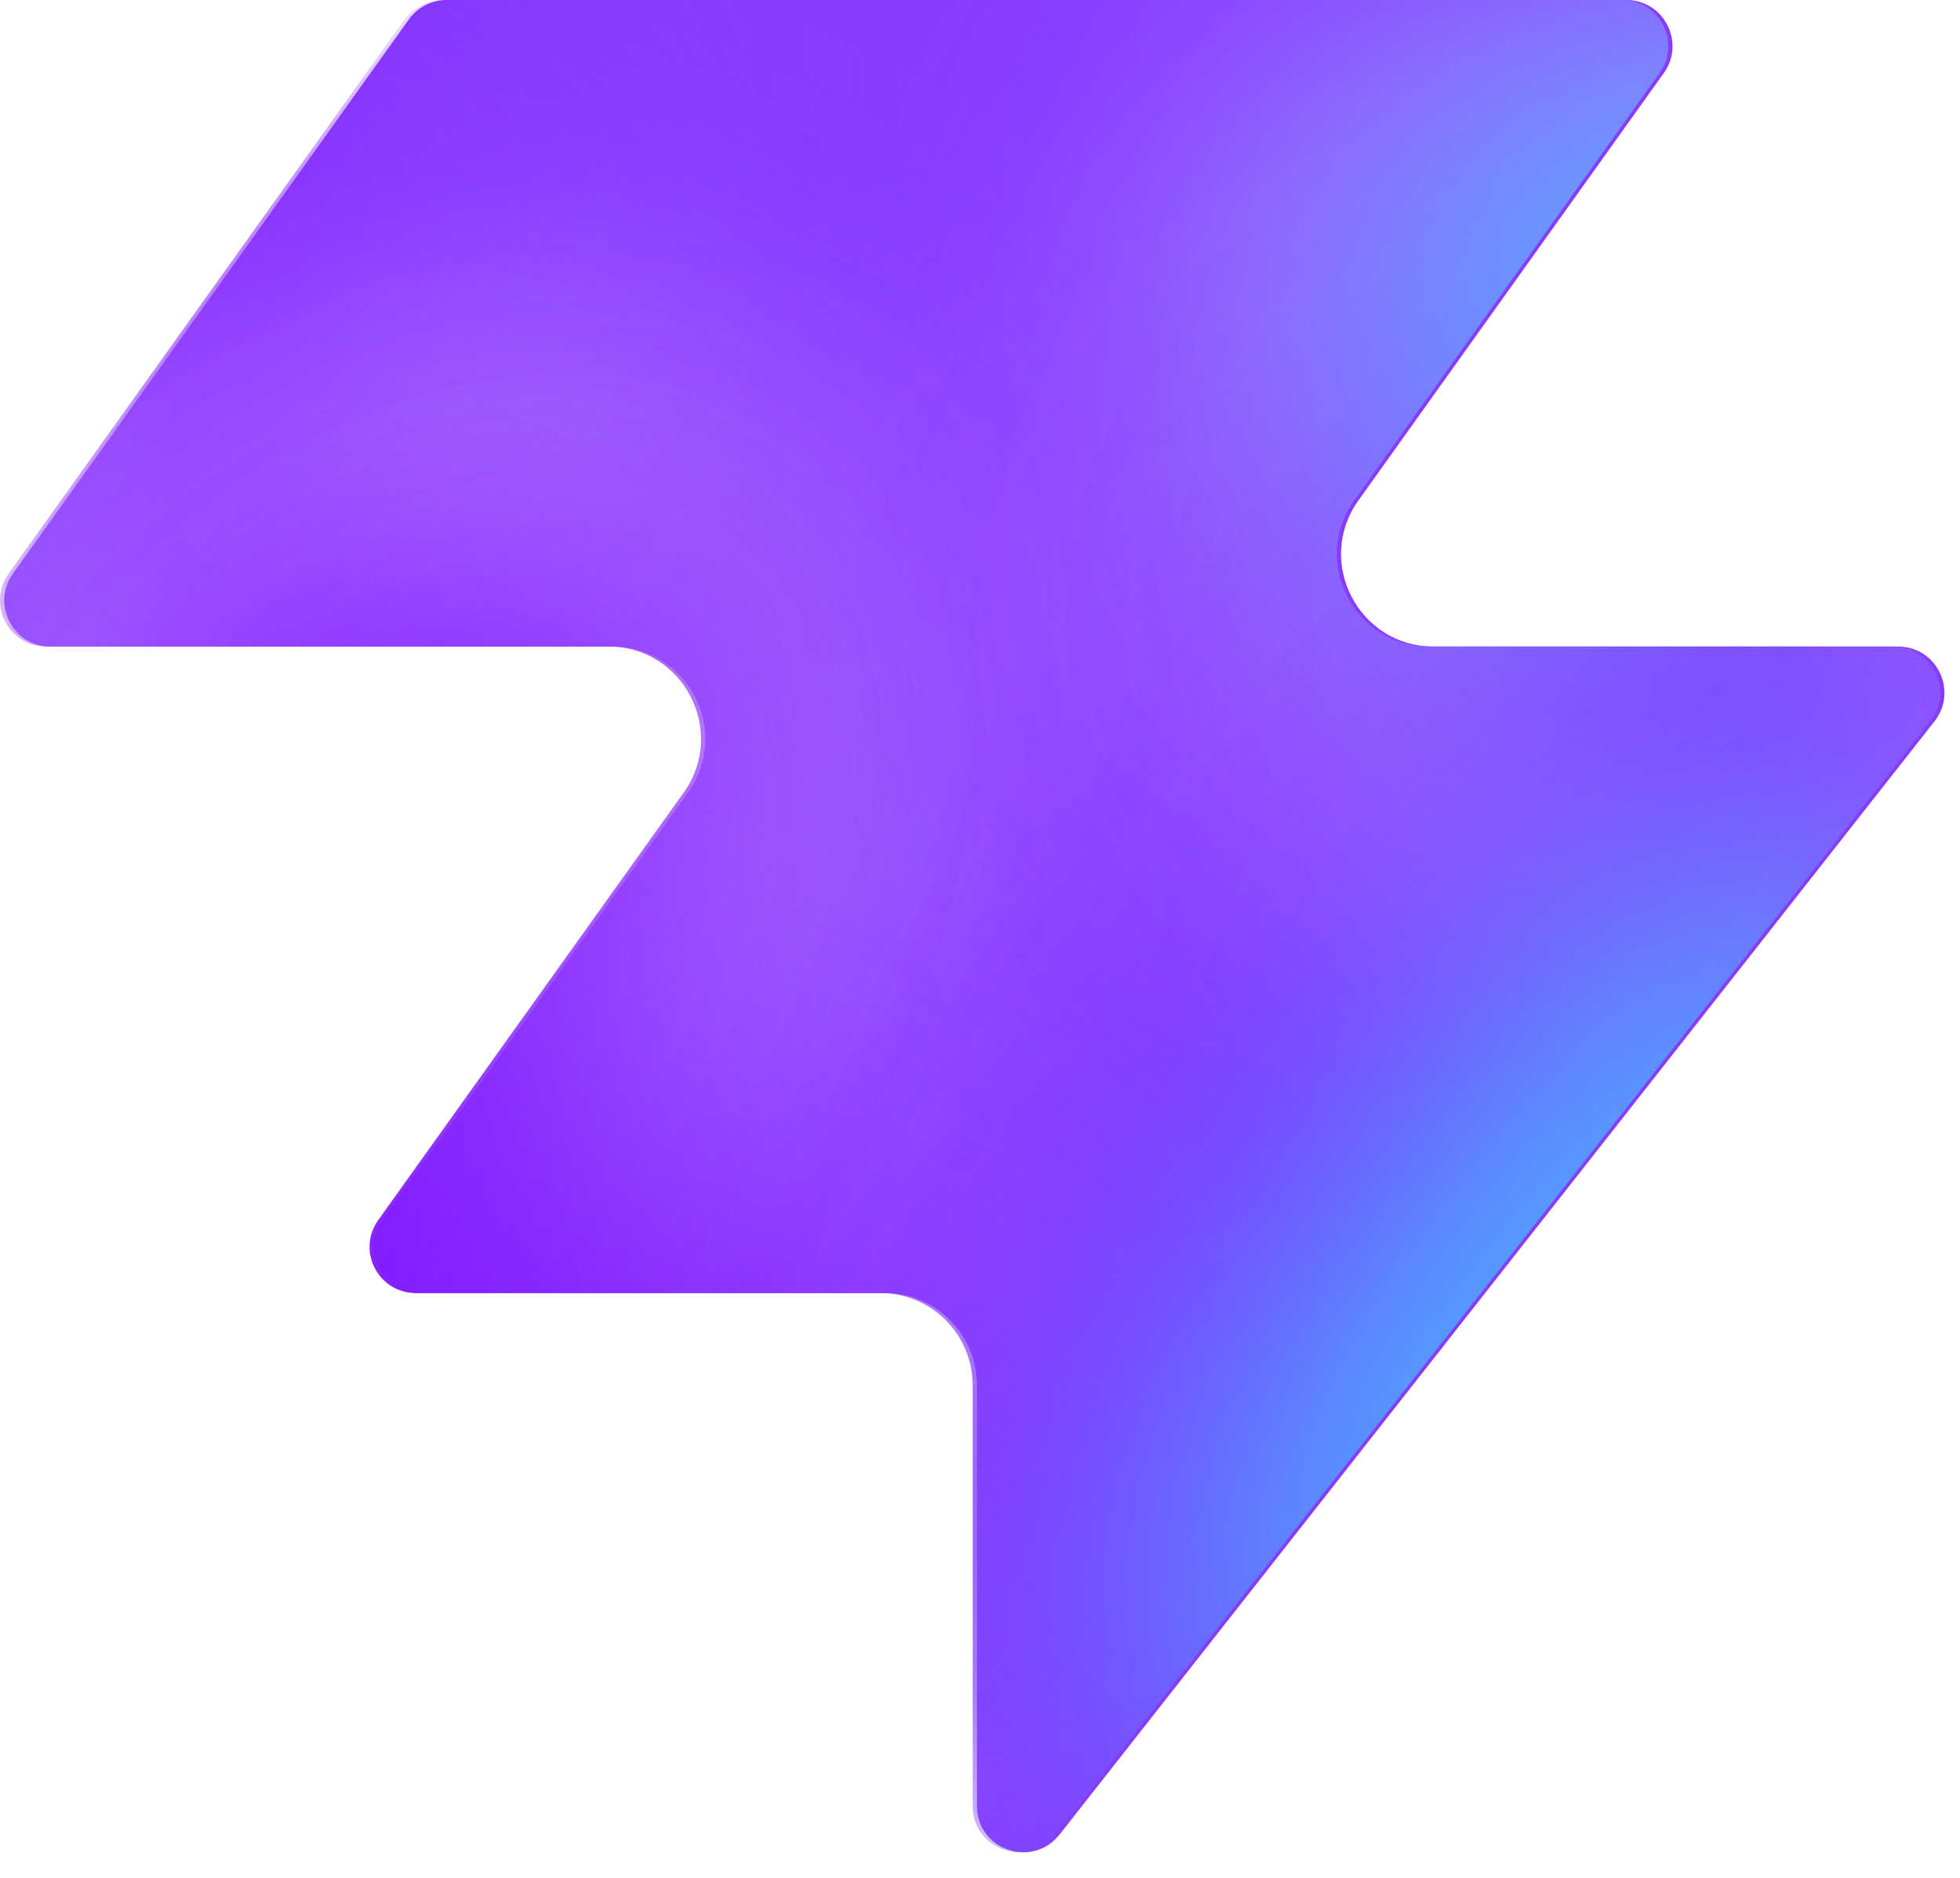
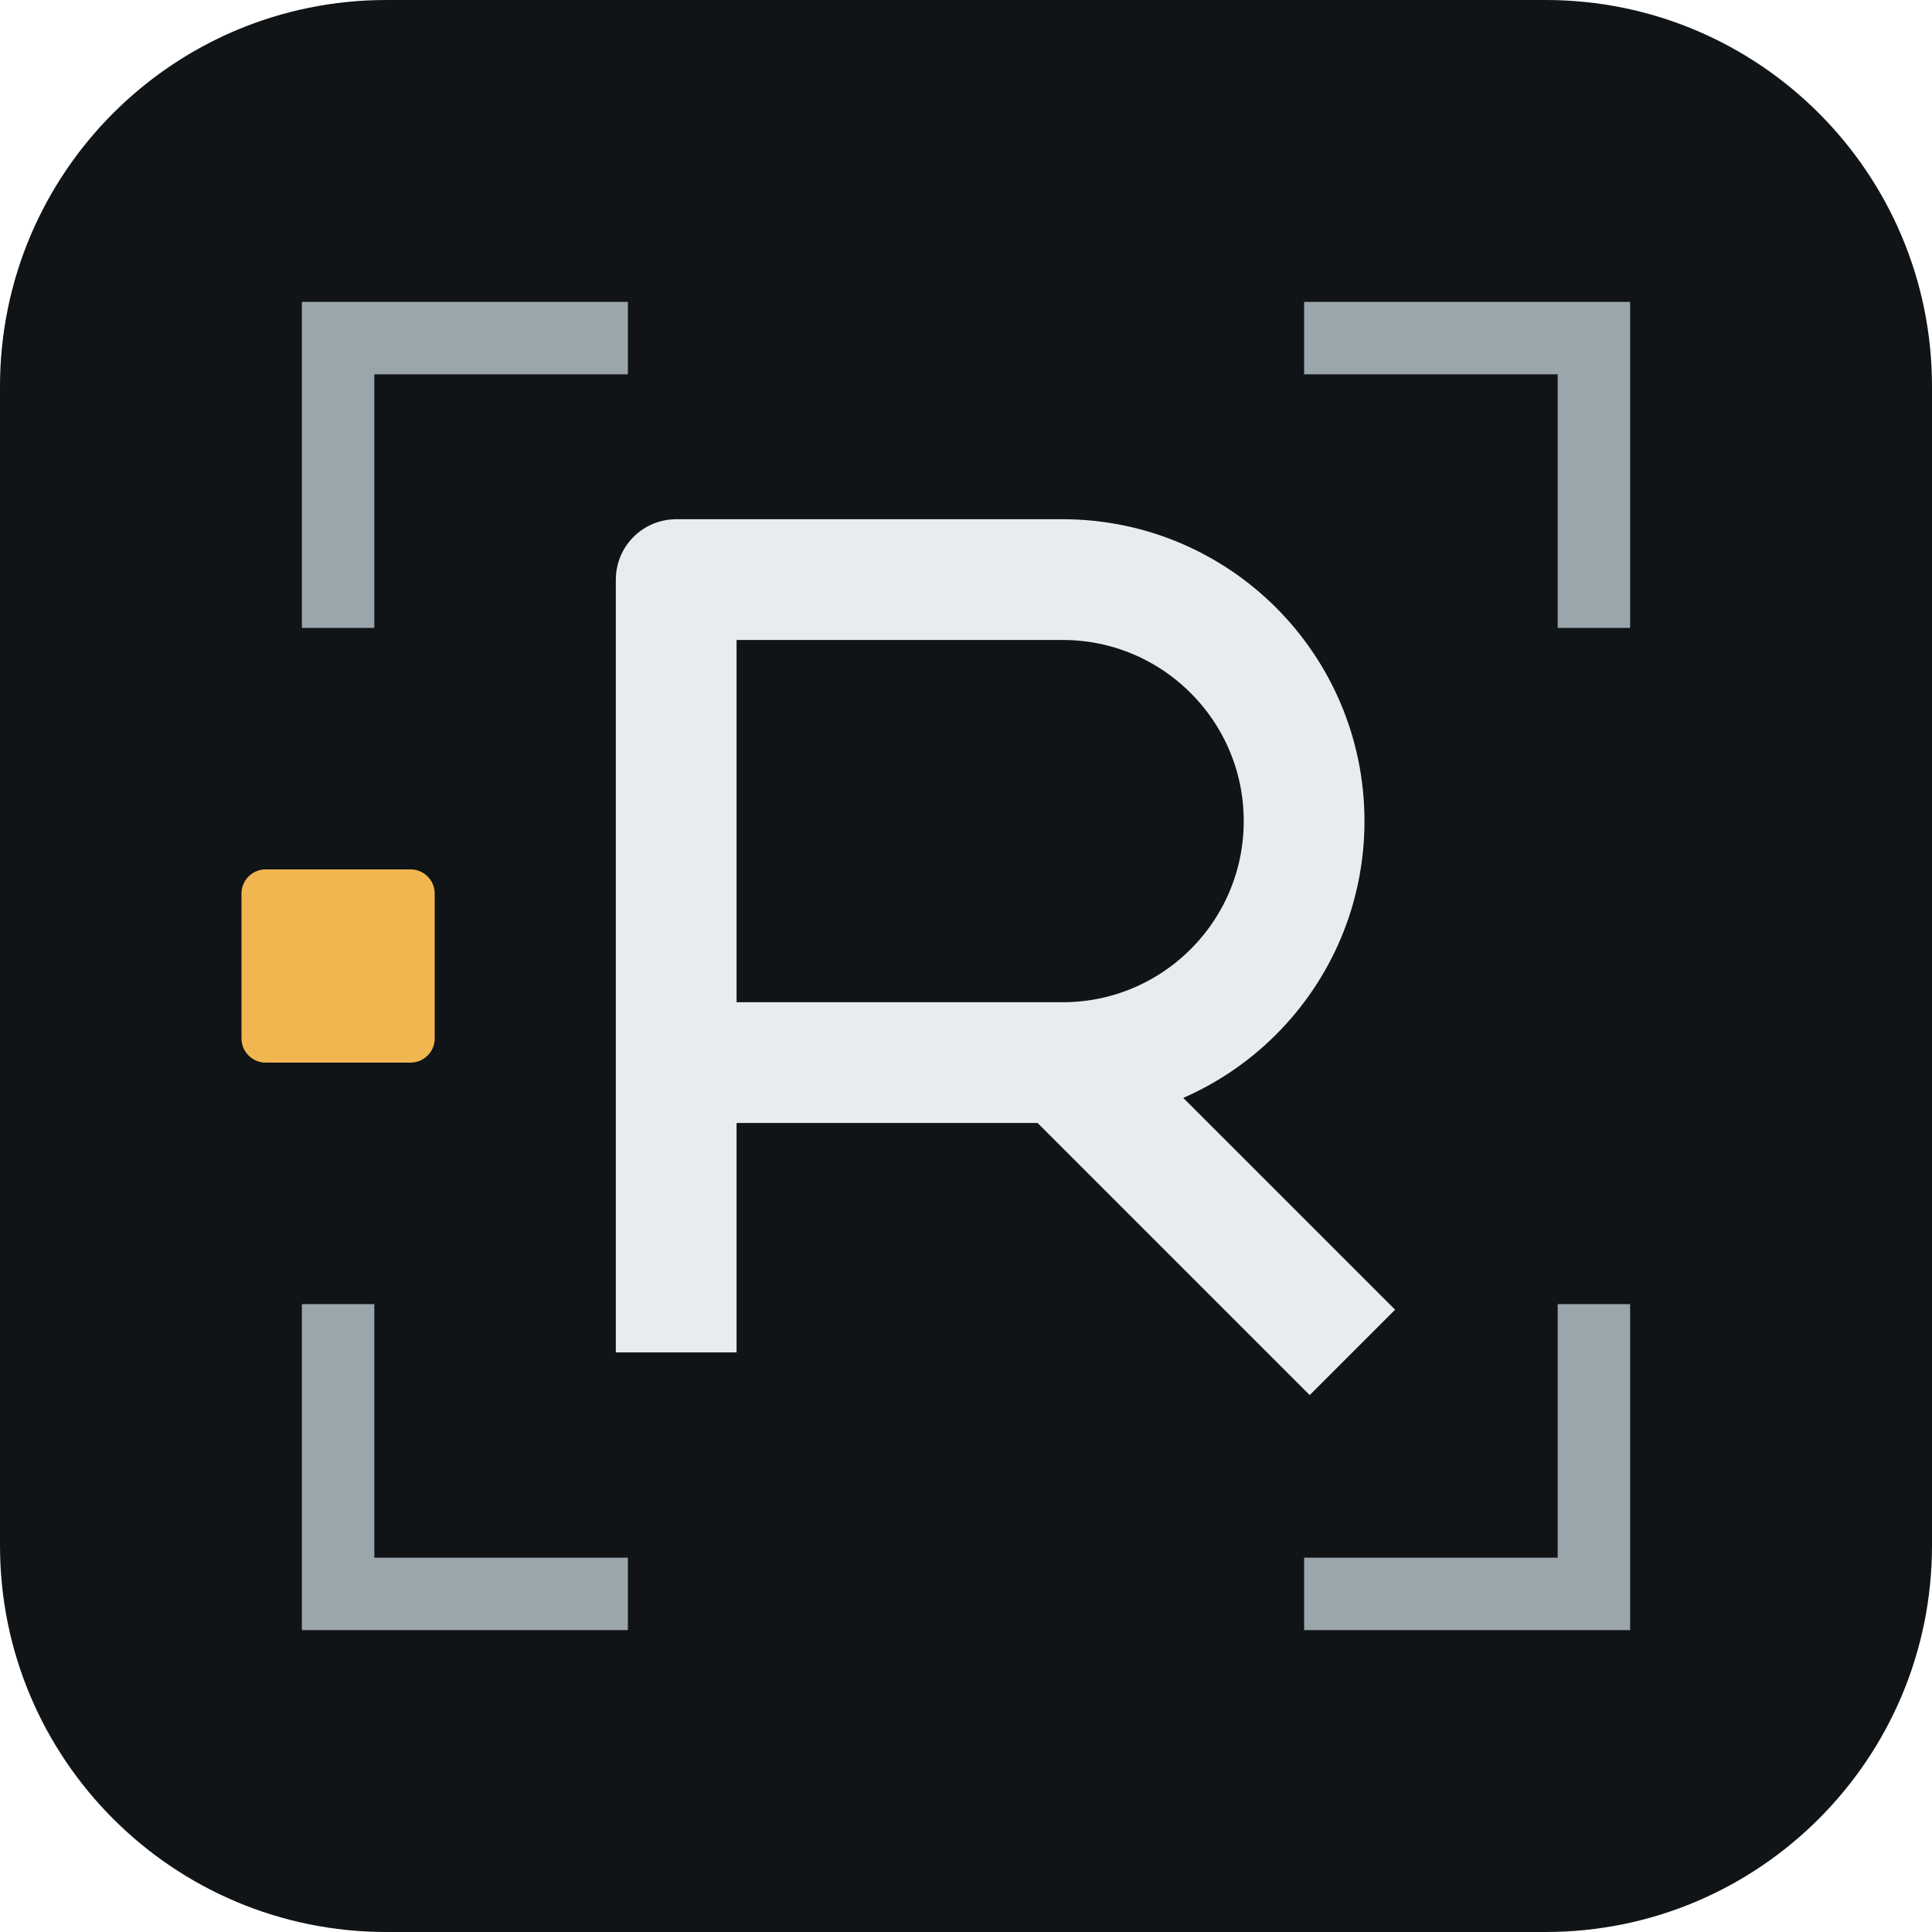
- <svg xmlns="http://www.w3.org/2000/svg" width="48" height="46" fill="none" viewBox="0 0 48 46">
-   <path fill="#863bff" d="M25.946 44.938c-.664.845-2.021.375-2.021-.698V33.937a2.26 2.26 0 0 0-2.262-2.262H10.287c-.92 0-1.456-1.04-.92-1.788l7.48-10.471c1.07-1.497 0-3.578-1.842-3.578H1.237c-.92 0-1.456-1.04-.92-1.788L10.013.474c.214-.297.556-.474.92-.474h28.894c.92 0 1.456 1.04.92 1.788l-7.48 10.471c-1.07 1.498 0 3.579 1.842 3.579h11.377c.943 0 1.473 1.088.89 1.83L25.947 44.94z" style="fill:#863bff;fill:color(display-p3 .525 .23 1);fill-opacity:1" />
-   <mask id="a" width="48" height="46" x="0" y="0" maskUnits="userSpaceOnUse" style="mask-type:alpha">
-     <path fill="#000" d="M25.842 44.938c-.664.844-2.021.375-2.021-.698V33.937a2.26 2.26 0 0 0-2.262-2.262H10.183c-.92 0-1.456-1.04-.92-1.788l7.48-10.471c1.07-1.498 0-3.579-1.842-3.579H1.133c-.92 0-1.456-1.04-.92-1.787L9.91.473c.214-.297.556-.474.92-.474h28.894c.92 0 1.456 1.04.92 1.788l-7.48 10.471c-1.07 1.498 0 3.578 1.842 3.578h11.377c.943 0 1.473 1.088.89 1.832L25.843 44.94z" style="fill:#000;fill-opacity:1" />
-   </mask>
-   <g mask="url(#a)">
-     <g filter="url(#b)">
-       <ellipse cx="5.508" cy="14.704" fill="#ede6ff" rx="5.508" ry="14.704" style="fill:#ede6ff;fill:color(display-p3 .927 .903 1);fill-opacity:1" transform="matrix(.00324 1 1 -.00324 -4.47 31.516)" />
-     </g>
-     <g filter="url(#c)">
-       <ellipse cx="10.399" cy="29.851" fill="#ede6ff" rx="10.399" ry="29.851" style="fill:#ede6ff;fill:color(display-p3 .927 .903 1);fill-opacity:1" transform="matrix(.00324 1 1 -.00324 -39.328 7.883)" />
-     </g>
-     <g filter="url(#d)">
-       <ellipse cx="5.508" cy="30.487" fill="#7e14ff" rx="5.508" ry="30.487" style="fill:#7e14ff;fill:color(display-p3 .492 .077 1);fill-opacity:1" transform="rotate(89.814 -25.913 -14.639)scale(1 -1)" />
-     </g>
-     <g filter="url(#e)">
-       <ellipse cx="5.508" cy="30.599" fill="#7e14ff" rx="5.508" ry="30.599" style="fill:#7e14ff;fill:color(display-p3 .492 .077 1);fill-opacity:1" transform="rotate(89.814 -32.644 -3.334)scale(1 -1)" />
-     </g>
-     <g filter="url(#f)">
-       <ellipse cx="5.508" cy="30.599" fill="#7e14ff" rx="5.508" ry="30.599" style="fill:#7e14ff;fill:color(display-p3 .492 .077 1);fill-opacity:1" transform="matrix(.00324 1 1 -.00324 -34.34 30.47)" />
-     </g>
-     <g filter="url(#g)">
-       <ellipse cx="14.072" cy="22.078" fill="#ede6ff" rx="14.072" ry="22.078" style="fill:#ede6ff;fill:color(display-p3 .927 .903 1);fill-opacity:1" transform="rotate(93.35 24.506 48.493)scale(-1 1)" />
-     </g>
-     <g filter="url(#h)">
-       <ellipse cx="3.47" cy="21.501" fill="#7e14ff" rx="3.47" ry="21.501" style="fill:#7e14ff;fill:color(display-p3 .492 .077 1);fill-opacity:1" transform="rotate(89.009 28.708 47.59)scale(-1 1)" />
-     </g>
-     <g filter="url(#i)">
-       <ellipse cx="3.47" cy="21.501" fill="#7e14ff" rx="3.47" ry="21.501" style="fill:#7e14ff;fill:color(display-p3 .492 .077 1);fill-opacity:1" transform="rotate(89.009 28.708 47.59)scale(-1 1)" />
-     </g>
-     <g filter="url(#j)">
-       <ellipse cx=".387" cy="8.972" fill="#7e14ff" rx="4.407" ry="29.108" style="fill:#7e14ff;fill:color(display-p3 .492 .077 1);fill-opacity:1" transform="rotate(39.51 .387 8.972)" />
-     </g>
-     <g filter="url(#k)">
-       <ellipse cx="47.523" cy="-6.092" fill="#7e14ff" rx="4.407" ry="29.108" style="fill:#7e14ff;fill:color(display-p3 .492 .077 1);fill-opacity:1" transform="rotate(37.892 47.523 -6.092)" />
-     </g>
-     <g filter="url(#l)">
-       <ellipse cx="41.412" cy="6.333" fill="#47bfff" rx="5.971" ry="9.665" style="fill:#47bfff;fill:color(display-p3 .28 .748 1);fill-opacity:1" transform="rotate(37.892 41.412 6.333)" />
-     </g>
-     <g filter="url(#m)">
-       <ellipse cx="-1.879" cy="38.332" fill="#7e14ff" rx="4.407" ry="29.108" style="fill:#7e14ff;fill:color(display-p3 .492 .077 1);fill-opacity:1" transform="rotate(37.892 -1.88 38.332)" />
-     </g>
-     <g filter="url(#n)">
-       <ellipse cx="-1.879" cy="38.332" fill="#7e14ff" rx="4.407" ry="29.108" style="fill:#7e14ff;fill:color(display-p3 .492 .077 1);fill-opacity:1" transform="rotate(37.892 -1.88 38.332)" />
-     </g>
-     <g filter="url(#o)">
-       <ellipse cx="35.651" cy="29.907" fill="#7e14ff" rx="4.407" ry="29.108" style="fill:#7e14ff;fill:color(display-p3 .492 .077 1);fill-opacity:1" transform="rotate(37.892 35.651 29.907)" />
-     </g>
-     <g filter="url(#p)">
-       <ellipse cx="38.418" cy="32.4" fill="#47bfff" rx="5.971" ry="15.297" style="fill:#47bfff;fill:color(display-p3 .28 .748 1);fill-opacity:1" transform="rotate(37.892 38.418 32.4)" />
-     </g>
-   </g>
-   <defs>
-     <filter id="b" width="60.045" height="41.654" x="-19.77" y="16.149" color-interpolation-filters="sRGB" filterUnits="userSpaceOnUse">
-       <feFlood flood-opacity="0" result="BackgroundImageFix" />
-       <feBlend in="SourceGraphic" in2="BackgroundImageFix" result="shape" />
-       <feGaussianBlur result="effect1_foregroundBlur_2002_17158" stdDeviation="7.659" />
-     </filter>
-     <filter id="c" width="90.34" height="51.437" x="-54.613" y="-7.533" color-interpolation-filters="sRGB" filterUnits="userSpaceOnUse">
-       <feFlood flood-opacity="0" result="BackgroundImageFix" />
-       <feBlend in="SourceGraphic" in2="BackgroundImageFix" result="shape" />
-       <feGaussianBlur result="effect1_foregroundBlur_2002_17158" stdDeviation="7.659" />
-     </filter>
-     <filter id="d" width="79.355" height="29.4" x="-49.64" y="2.03" color-interpolation-filters="sRGB" filterUnits="userSpaceOnUse">
-       <feFlood flood-opacity="0" result="BackgroundImageFix" />
-       <feBlend in="SourceGraphic" in2="BackgroundImageFix" result="shape" />
-       <feGaussianBlur result="effect1_foregroundBlur_2002_17158" stdDeviation="4.596" />
-     </filter>
-     <filter id="e" width="79.579" height="29.4" x="-45.045" y="20.029" color-interpolation-filters="sRGB" filterUnits="userSpaceOnUse">
-       <feFlood flood-opacity="0" result="BackgroundImageFix" />
-       <feBlend in="SourceGraphic" in2="BackgroundImageFix" result="shape" />
-       <feGaussianBlur result="effect1_foregroundBlur_2002_17158" stdDeviation="4.596" />
-     </filter>
-     <filter id="f" width="79.579" height="29.4" x="-43.513" y="21.178" color-interpolation-filters="sRGB" filterUnits="userSpaceOnUse">
-       <feFlood flood-opacity="0" result="BackgroundImageFix" />
-       <feBlend in="SourceGraphic" in2="BackgroundImageFix" result="shape" />
-       <feGaussianBlur result="effect1_foregroundBlur_2002_17158" stdDeviation="4.596" />
-     </filter>
-     <filter id="g" width="74.749" height="58.852" x="15.756" y="-17.901" color-interpolation-filters="sRGB" filterUnits="userSpaceOnUse">
-       <feFlood flood-opacity="0" result="BackgroundImageFix" />
-       <feBlend in="SourceGraphic" in2="BackgroundImageFix" result="shape" />
-       <feGaussianBlur result="effect1_foregroundBlur_2002_17158" stdDeviation="7.659" />
-     </filter>
-     <filter id="h" width="61.377" height="25.362" x="23.548" y="2.284" color-interpolation-filters="sRGB" filterUnits="userSpaceOnUse">
-       <feFlood flood-opacity="0" result="BackgroundImageFix" />
-       <feBlend in="SourceGraphic" in2="BackgroundImageFix" result="shape" />
-       <feGaussianBlur result="effect1_foregroundBlur_2002_17158" stdDeviation="4.596" />
-     </filter>
-     <filter id="i" width="61.377" height="25.362" x="23.548" y="2.284" color-interpolation-filters="sRGB" filterUnits="userSpaceOnUse">
-       <feFlood flood-opacity="0" result="BackgroundImageFix" />
-       <feBlend in="SourceGraphic" in2="BackgroundImageFix" result="shape" />
-       <feGaussianBlur result="effect1_foregroundBlur_2002_17158" stdDeviation="4.596" />
-     </filter>
-     <filter id="j" width="56.045" height="63.649" x="-27.636" y="-22.853" color-interpolation-filters="sRGB" filterUnits="userSpaceOnUse">
-       <feFlood flood-opacity="0" result="BackgroundImageFix" />
-       <feBlend in="SourceGraphic" in2="BackgroundImageFix" result="shape" />
-       <feGaussianBlur result="effect1_foregroundBlur_2002_17158" stdDeviation="4.596" />
-     </filter>
-     <filter id="k" width="54.814" height="64.646" x="20.116" y="-38.415" color-interpolation-filters="sRGB" filterUnits="userSpaceOnUse">
-       <feFlood flood-opacity="0" result="BackgroundImageFix" />
-       <feBlend in="SourceGraphic" in2="BackgroundImageFix" result="shape" />
-       <feGaussianBlur result="effect1_foregroundBlur_2002_17158" stdDeviation="4.596" />
-     </filter>
-     <filter id="l" width="33.541" height="35.313" x="24.641" y="-11.323" color-interpolation-filters="sRGB" filterUnits="userSpaceOnUse">
-       <feFlood flood-opacity="0" result="BackgroundImageFix" />
-       <feBlend in="SourceGraphic" in2="BackgroundImageFix" result="shape" />
-       <feGaussianBlur result="effect1_foregroundBlur_2002_17158" stdDeviation="4.596" />
-     </filter>
-     <filter id="m" width="54.814" height="64.646" x="-29.286" y="6.009" color-interpolation-filters="sRGB" filterUnits="userSpaceOnUse">
-       <feFlood flood-opacity="0" result="BackgroundImageFix" />
-       <feBlend in="SourceGraphic" in2="BackgroundImageFix" result="shape" />
-       <feGaussianBlur result="effect1_foregroundBlur_2002_17158" stdDeviation="4.596" />
-     </filter>
-     <filter id="n" width="54.814" height="64.646" x="-29.286" y="6.009" color-interpolation-filters="sRGB" filterUnits="userSpaceOnUse">
-       <feFlood flood-opacity="0" result="BackgroundImageFix" />
-       <feBlend in="SourceGraphic" in2="BackgroundImageFix" result="shape" />
-       <feGaussianBlur result="effect1_foregroundBlur_2002_17158" stdDeviation="4.596" />
-     </filter>
-     <filter id="o" width="54.814" height="64.646" x="8.244" y="-2.416" color-interpolation-filters="sRGB" filterUnits="userSpaceOnUse">
-       <feFlood flood-opacity="0" result="BackgroundImageFix" />
-       <feBlend in="SourceGraphic" in2="BackgroundImageFix" result="shape" />
-       <feGaussianBlur result="effect1_foregroundBlur_2002_17158" stdDeviation="4.596" />
-     </filter>
-     <filter id="p" width="39.409" height="43.623" x="18.713" y="10.588" color-interpolation-filters="sRGB" filterUnits="userSpaceOnUse">
-       <feFlood flood-opacity="0" result="BackgroundImageFix" />
-       <feBlend in="SourceGraphic" in2="BackgroundImageFix" result="shape" />
-       <feGaussianBlur result="effect1_foregroundBlur_2002_17158" stdDeviation="4.596" />
-     </filter>
-   </defs>
+ <svg xmlns="http://www.w3.org/2000/svg" viewBox="0 0 40 40" fill="none">
+   <rect width="40" height="40" rx="8" fill="#101417" />
+   <path d="M7 13V7h6M27 7h6v6M33 27v6h-6M13 33H7v-6" stroke="#9aa5ac" stroke-width="1.5" />
+   <path d="M14 28V12h8a5 5 0 0 1 0 10h-8m8 0 6 6" stroke="#e7ecef" stroke-width="2.5" stroke-linejoin="round" />
+   <rect x="5" y="18" width="4" height="4" rx=".5" fill="#f2b650" />
</svg>
